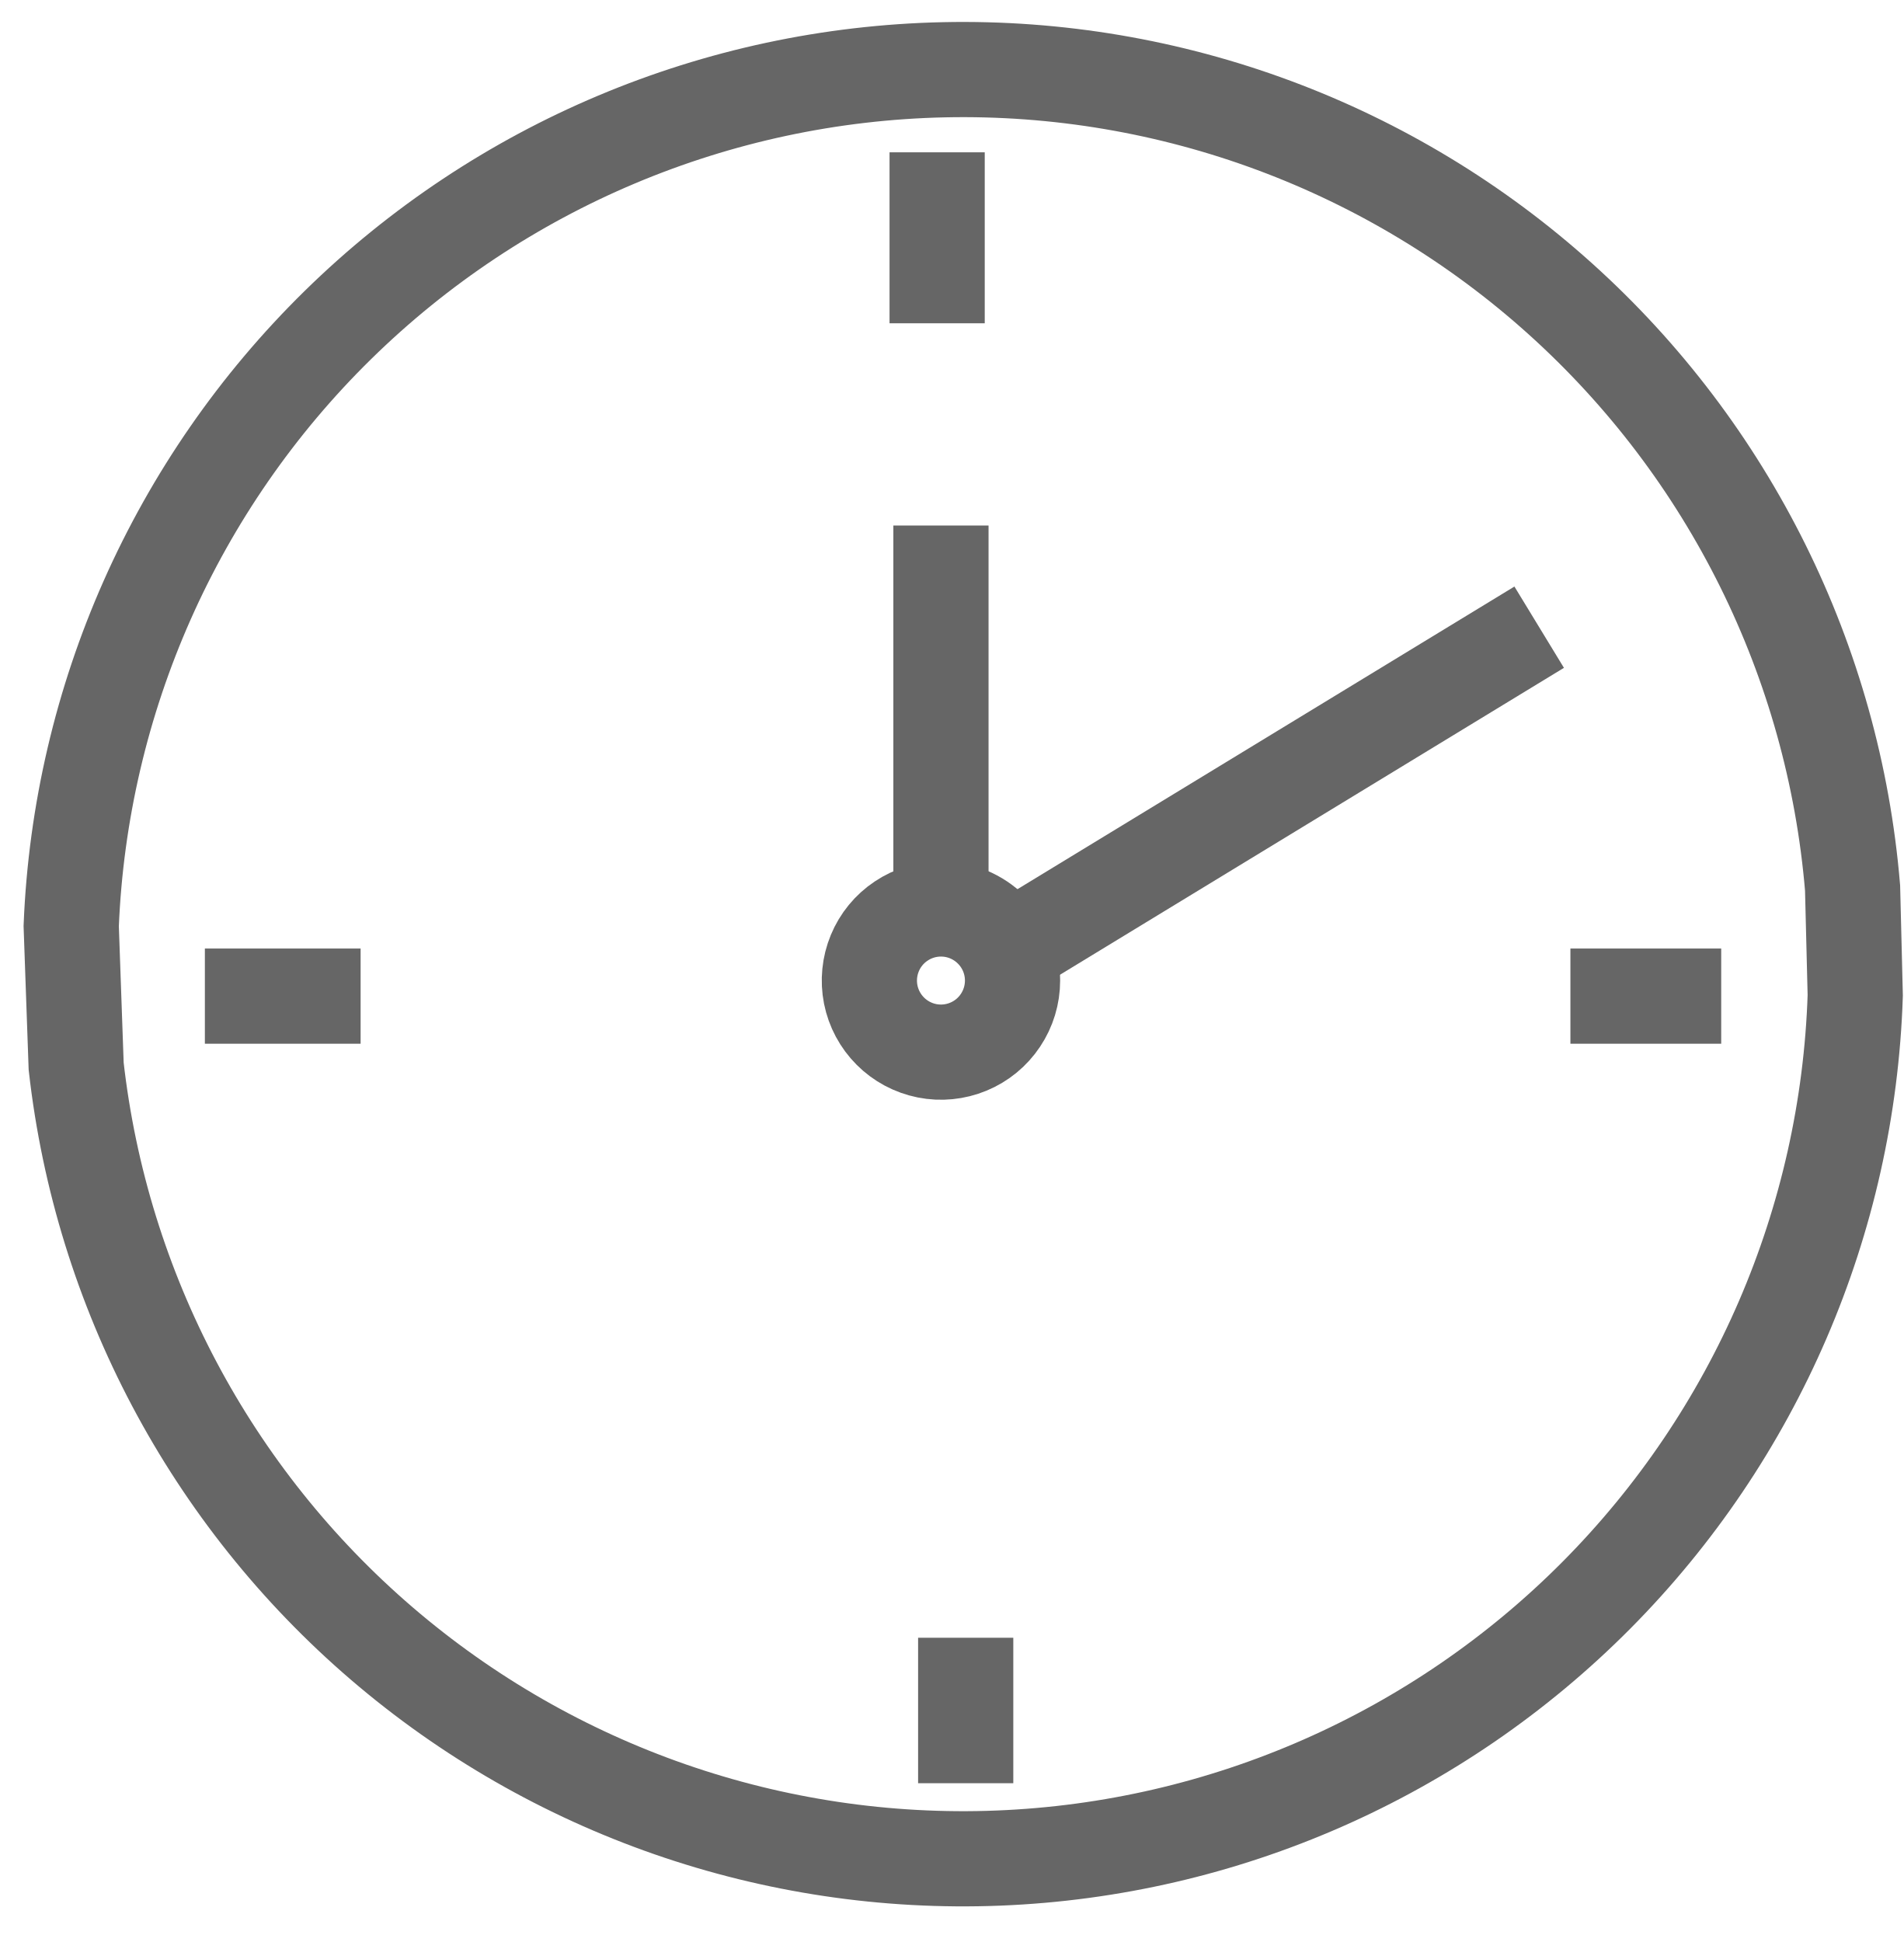
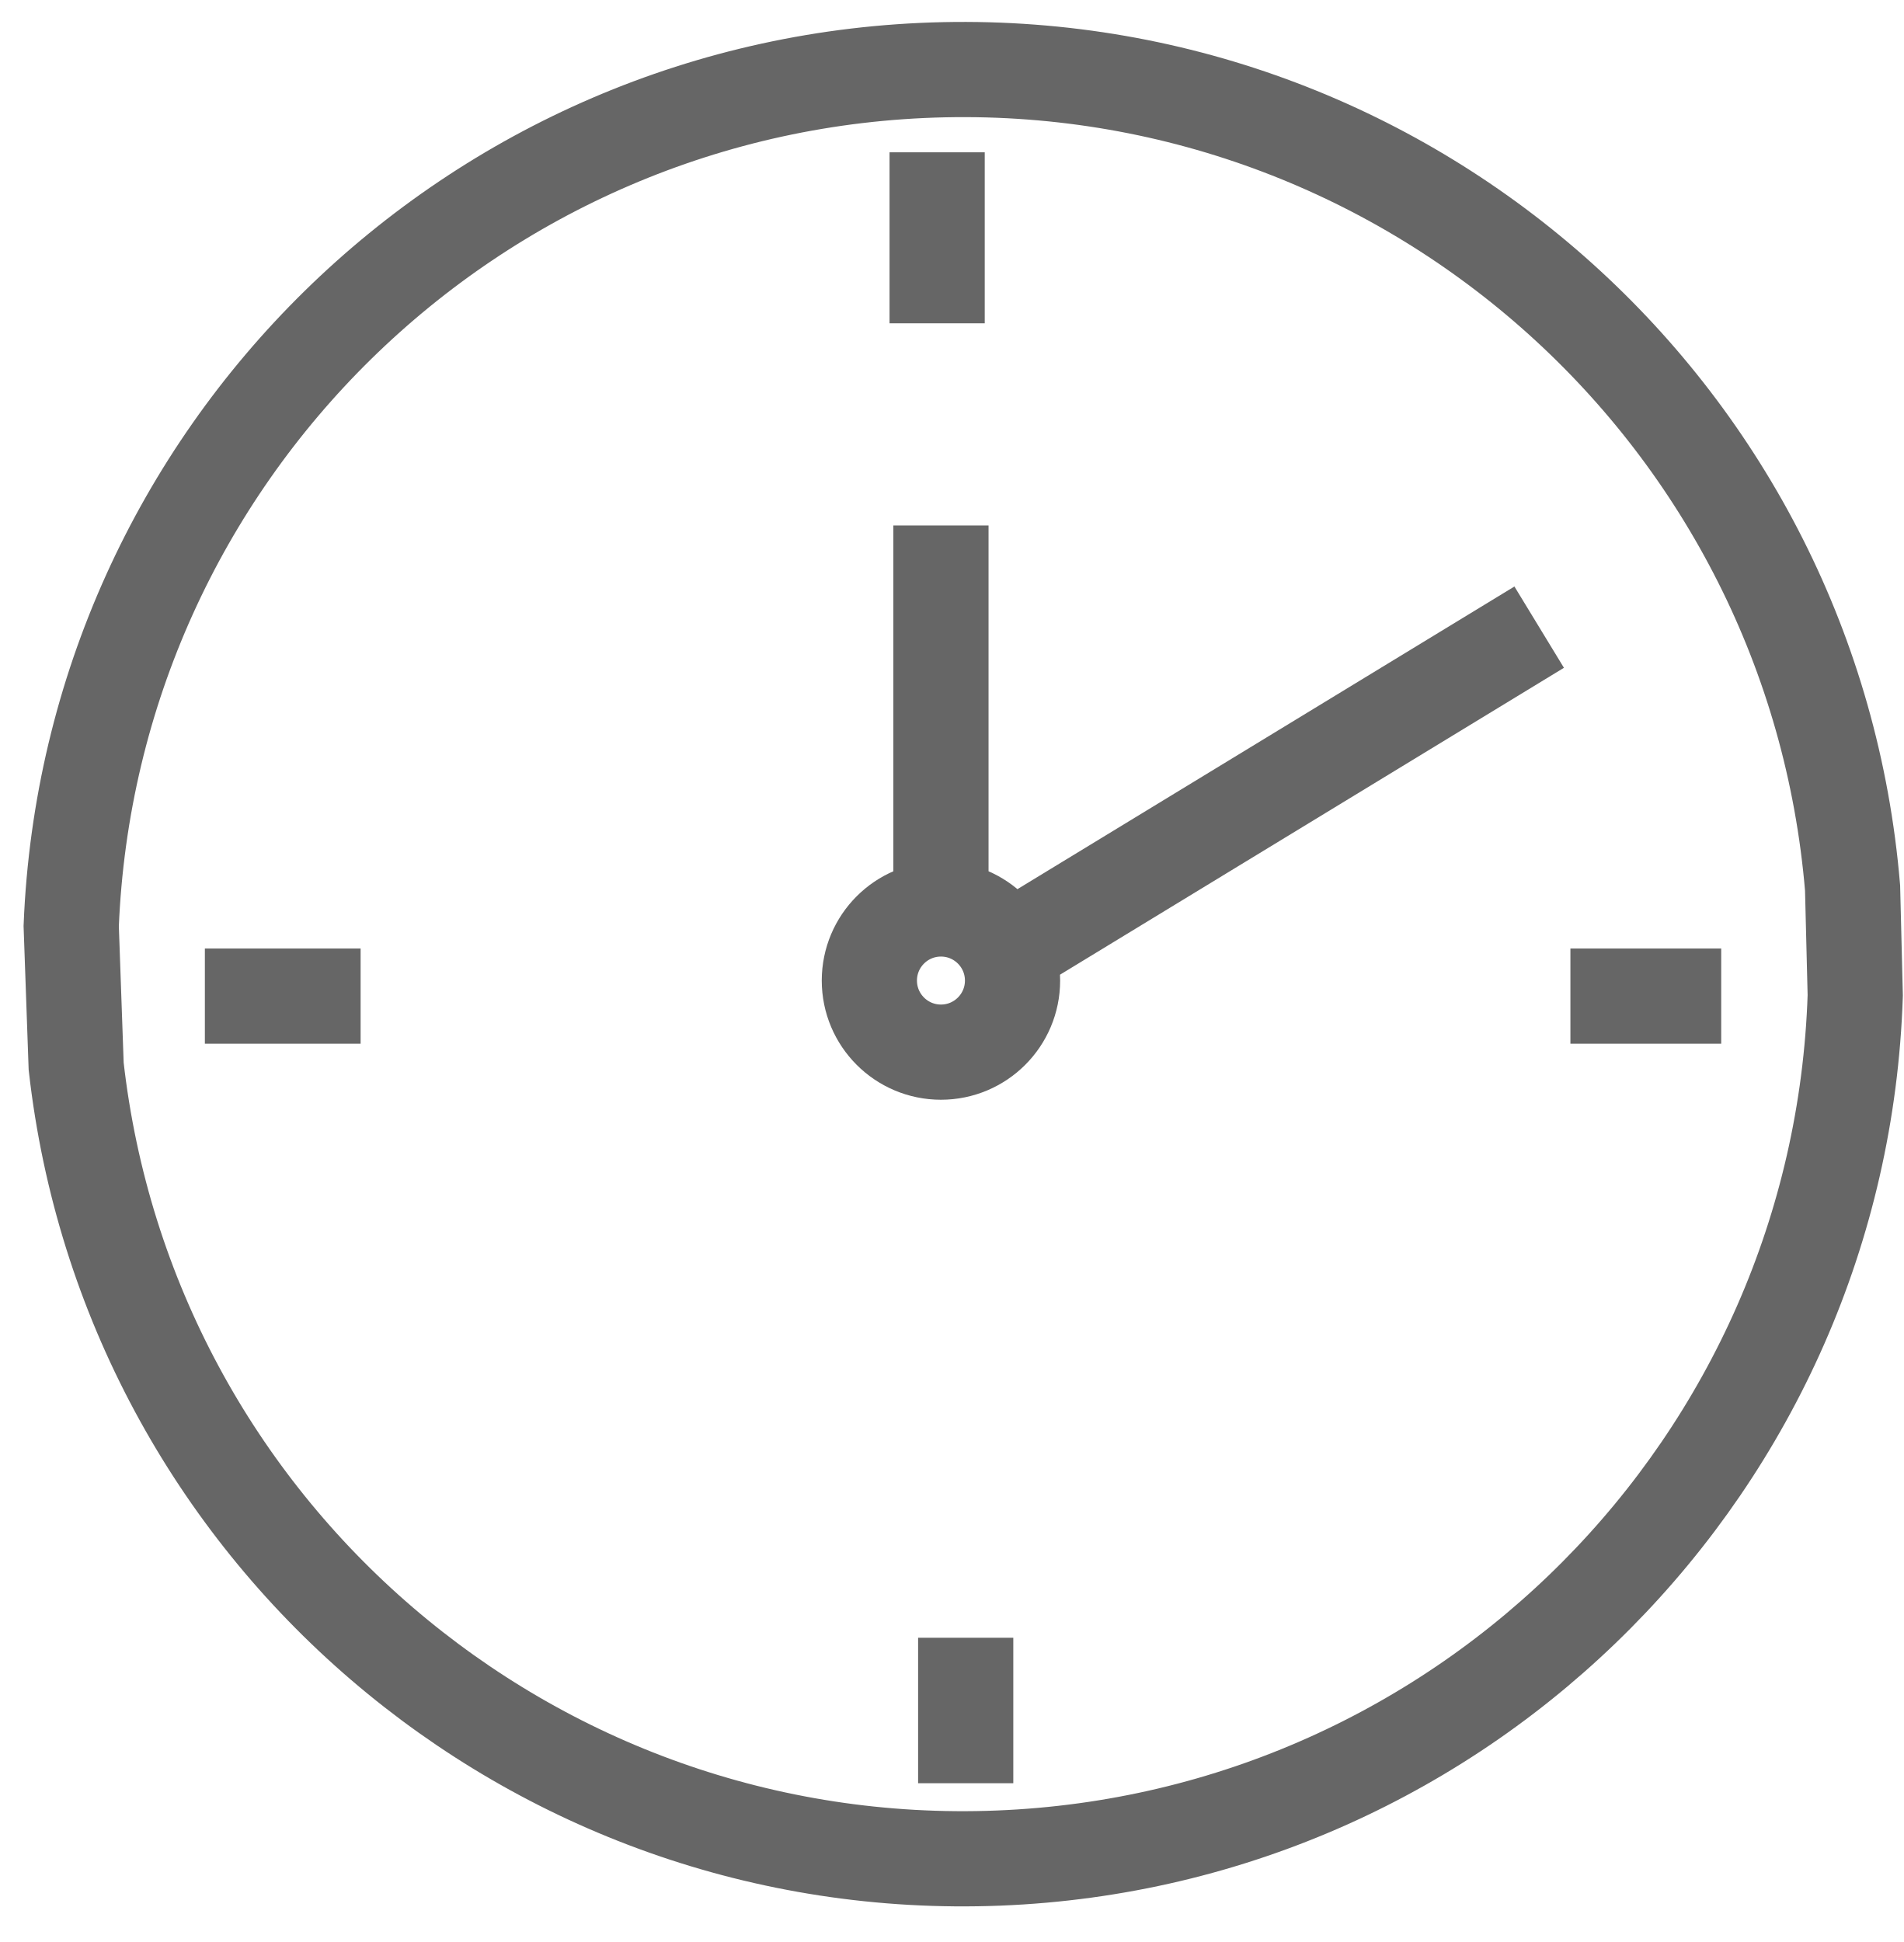
- <svg xmlns="http://www.w3.org/2000/svg" width="50" height="51" viewBox="0 0 50 51" fill="none">
-   <path d="M26.59 25.751C26.59 26.123 26.48 26.486 26.273 26.795C26.067 27.105 25.773 27.346 25.429 27.488C25.086 27.63 24.708 27.668 24.343 27.595C23.979 27.522 23.643 27.343 23.381 27.08C23.118 26.817 22.939 26.482 22.866 26.118C22.794 25.753 22.831 25.375 22.973 25.032C23.115 24.688 23.356 24.394 23.666 24.188C23.975 23.981 24.338 23.871 24.71 23.871C25.209 23.871 25.687 24.069 26.039 24.422C26.392 24.774 26.59 25.252 26.59 25.751Z" stroke="#666666" stroke-width="2.5" stroke-miterlimit="10" />
-   <path d="M24.71 13.801V23.871" stroke="#666666" stroke-width="2.5" stroke-miterlimit="10" />
-   <path d="M26.43 24.991L40.42 16.471" stroke="#666666" stroke-width="2.5" stroke-miterlimit="10" />
-   <path d="M1.87 24.32C2.111 18.359 4.616 12.713 8.874 8.535C13.133 4.356 18.825 1.959 24.79 1.832C30.755 1.704 36.544 3.856 40.977 7.849C45.411 11.841 48.155 17.375 48.65 23.32L48.72 26.14C48.527 32.06 46.099 37.687 41.926 41.89C37.753 46.093 32.143 48.56 26.225 48.796C20.307 49.032 14.519 47.018 10.024 43.16C5.53 39.302 2.663 33.886 2 28L1.87 24.32Z" stroke="#666666" stroke-width="2.5" stroke-miterlimit="10" />
-   <path d="M24.61 4V8.49" stroke="#666666" stroke-width="2.5" stroke-miterlimit="10" />
-   <path d="M25.36 43.01V46.83" stroke="#666666" stroke-width="2.5" stroke-miterlimit="10" />
-   <path d="M5.38 26.16H9.47" stroke="#666666" stroke-width="2.5" stroke-miterlimit="10" />
-   <path d="M41.24 26.16H45.2" stroke="#666666" stroke-width="2.5" stroke-miterlimit="10" />
+ <svg xmlns="http://www.w3.org/2000/svg" width="50" height="51" fill="none">
+   <path d="M26.59 25.751a1.88 1.88 0 11-3.76 0 1.88 1.88 0 013.76 0zM24.71 13.8v10.07m1.72 1.12l13.99-8.52" stroke="#666" stroke-width="2.5" stroke-miterlimit="10" />
+   <path d="M1.87 24.32a23.44 23.44 0 0146.78-1l.07 2.82A23.44 23.44 0 012 28l-.13-3.68zM24.61 4v4.49m.75 34.52v3.82M5.38 26.16h4.09m31.77 0h3.96" stroke="#666" stroke-width="2.5" stroke-miterlimit="10" />
</svg>
